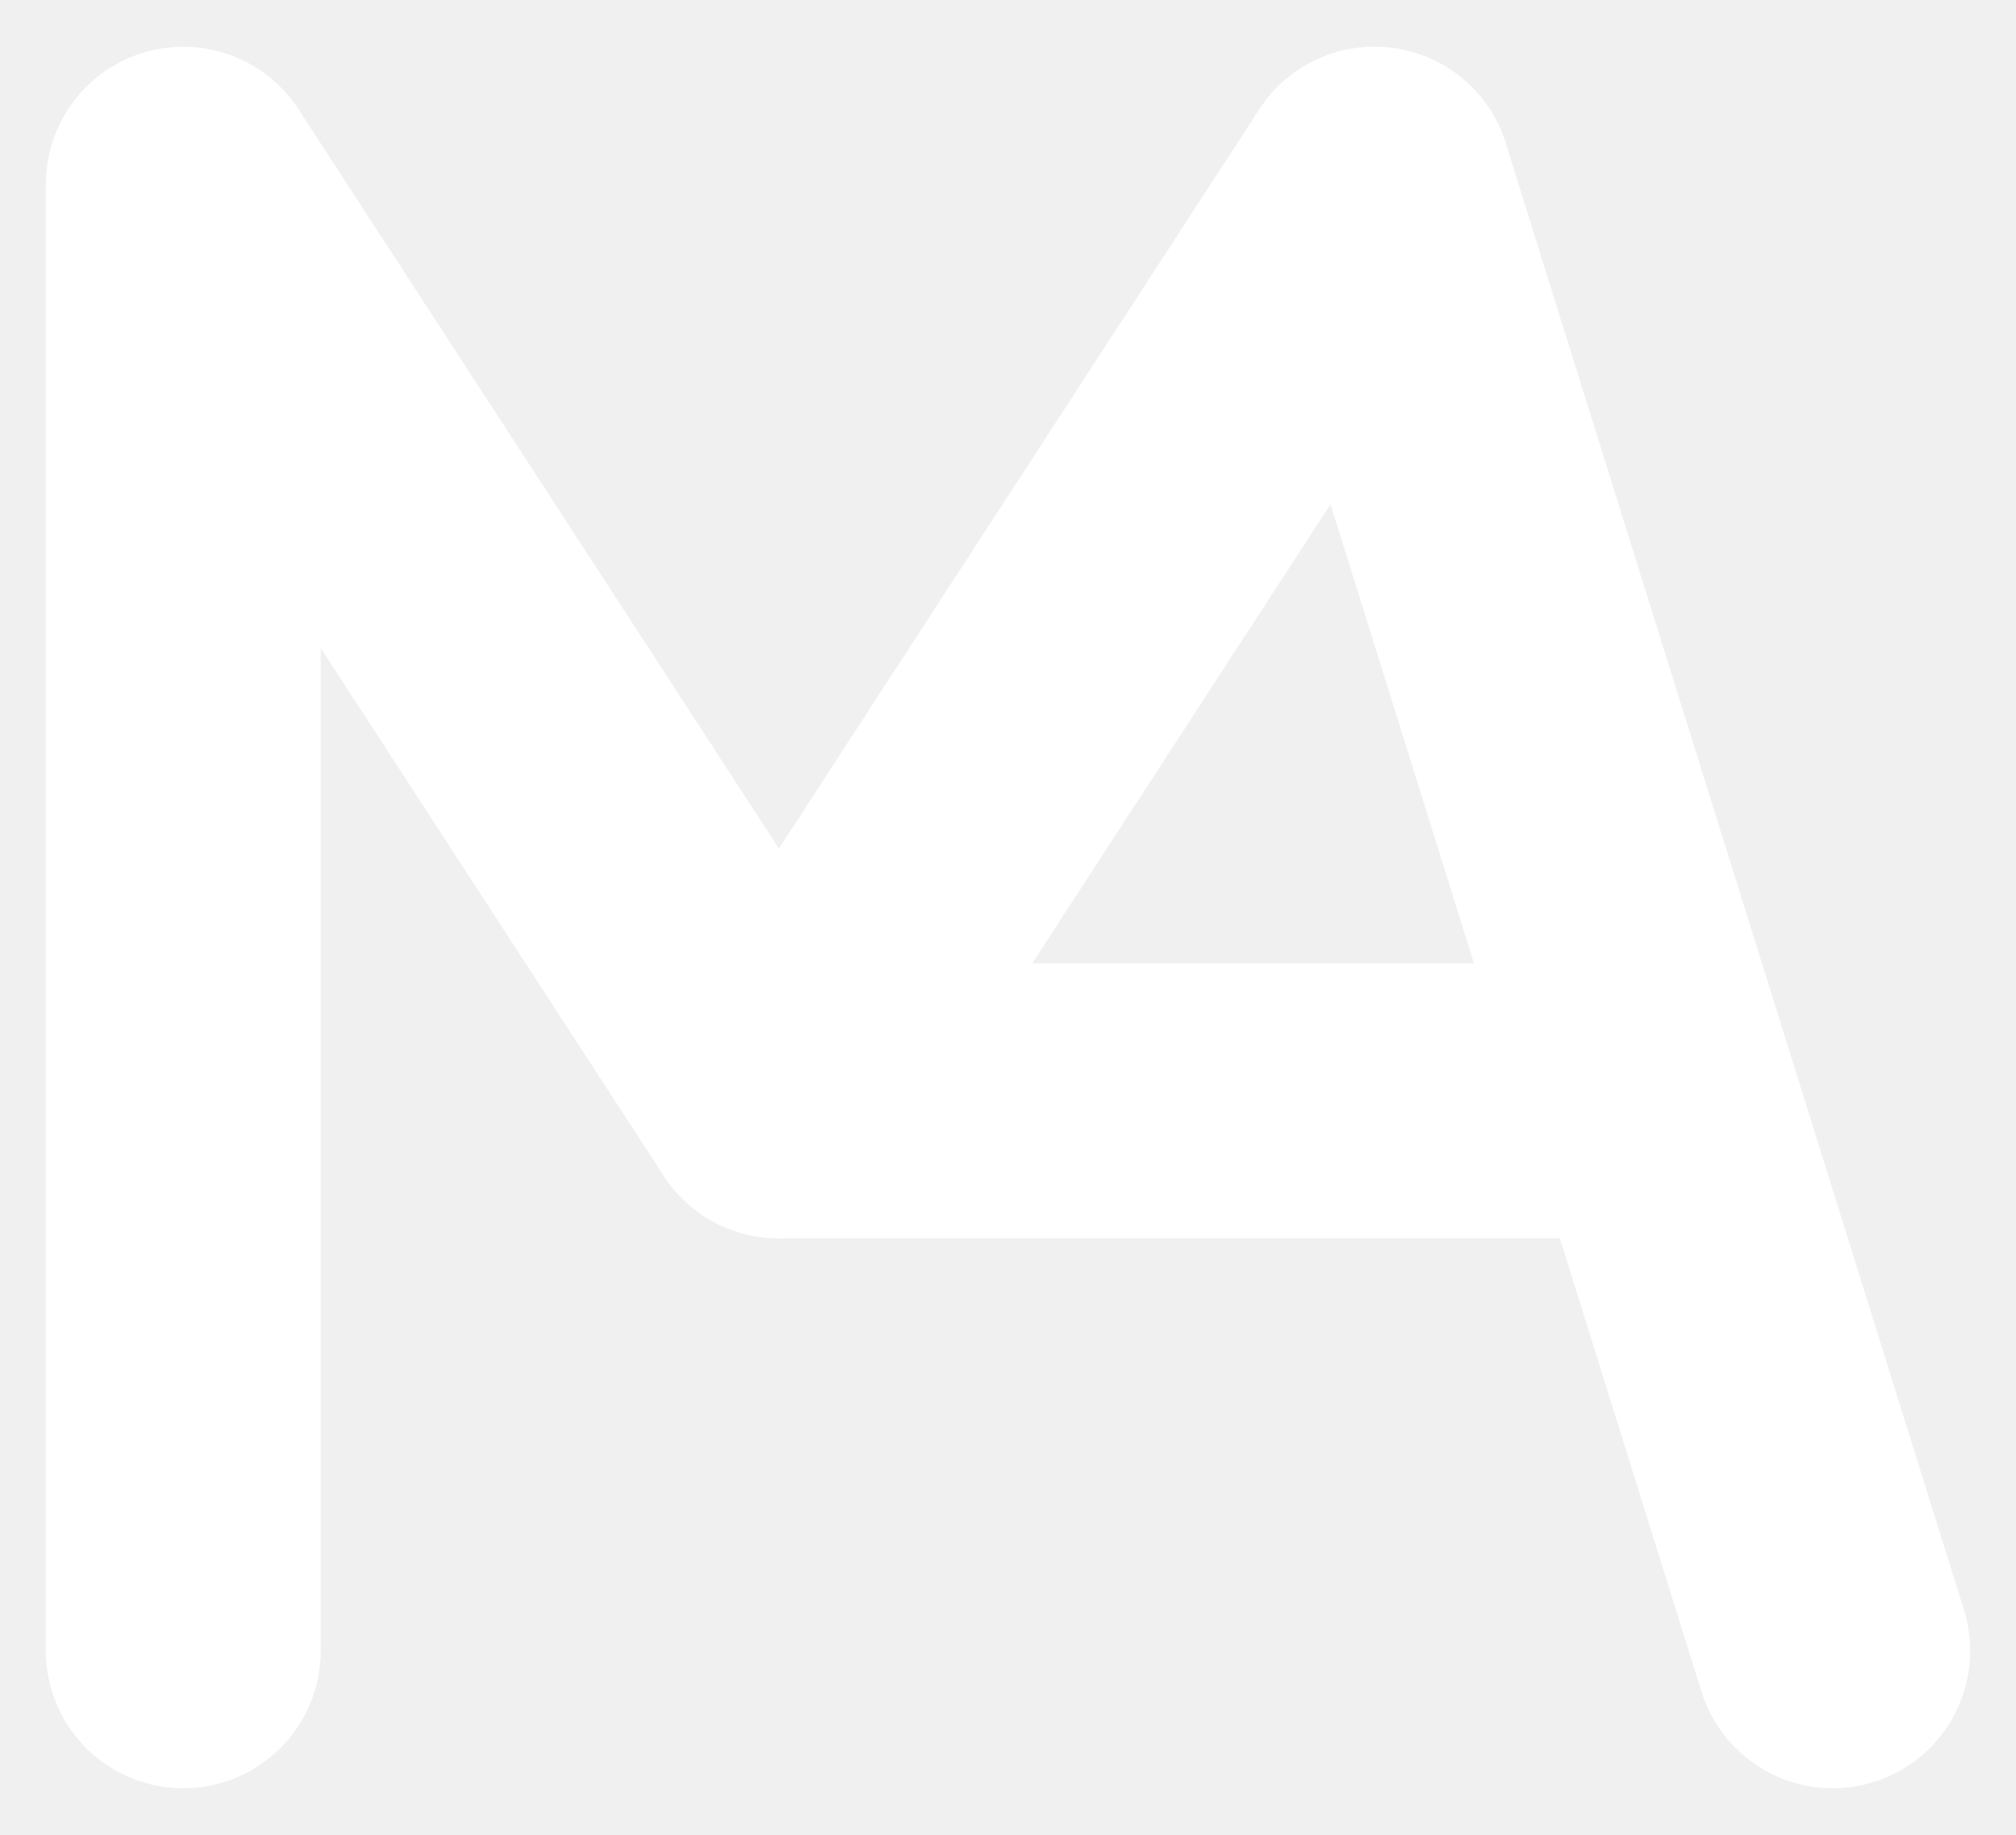
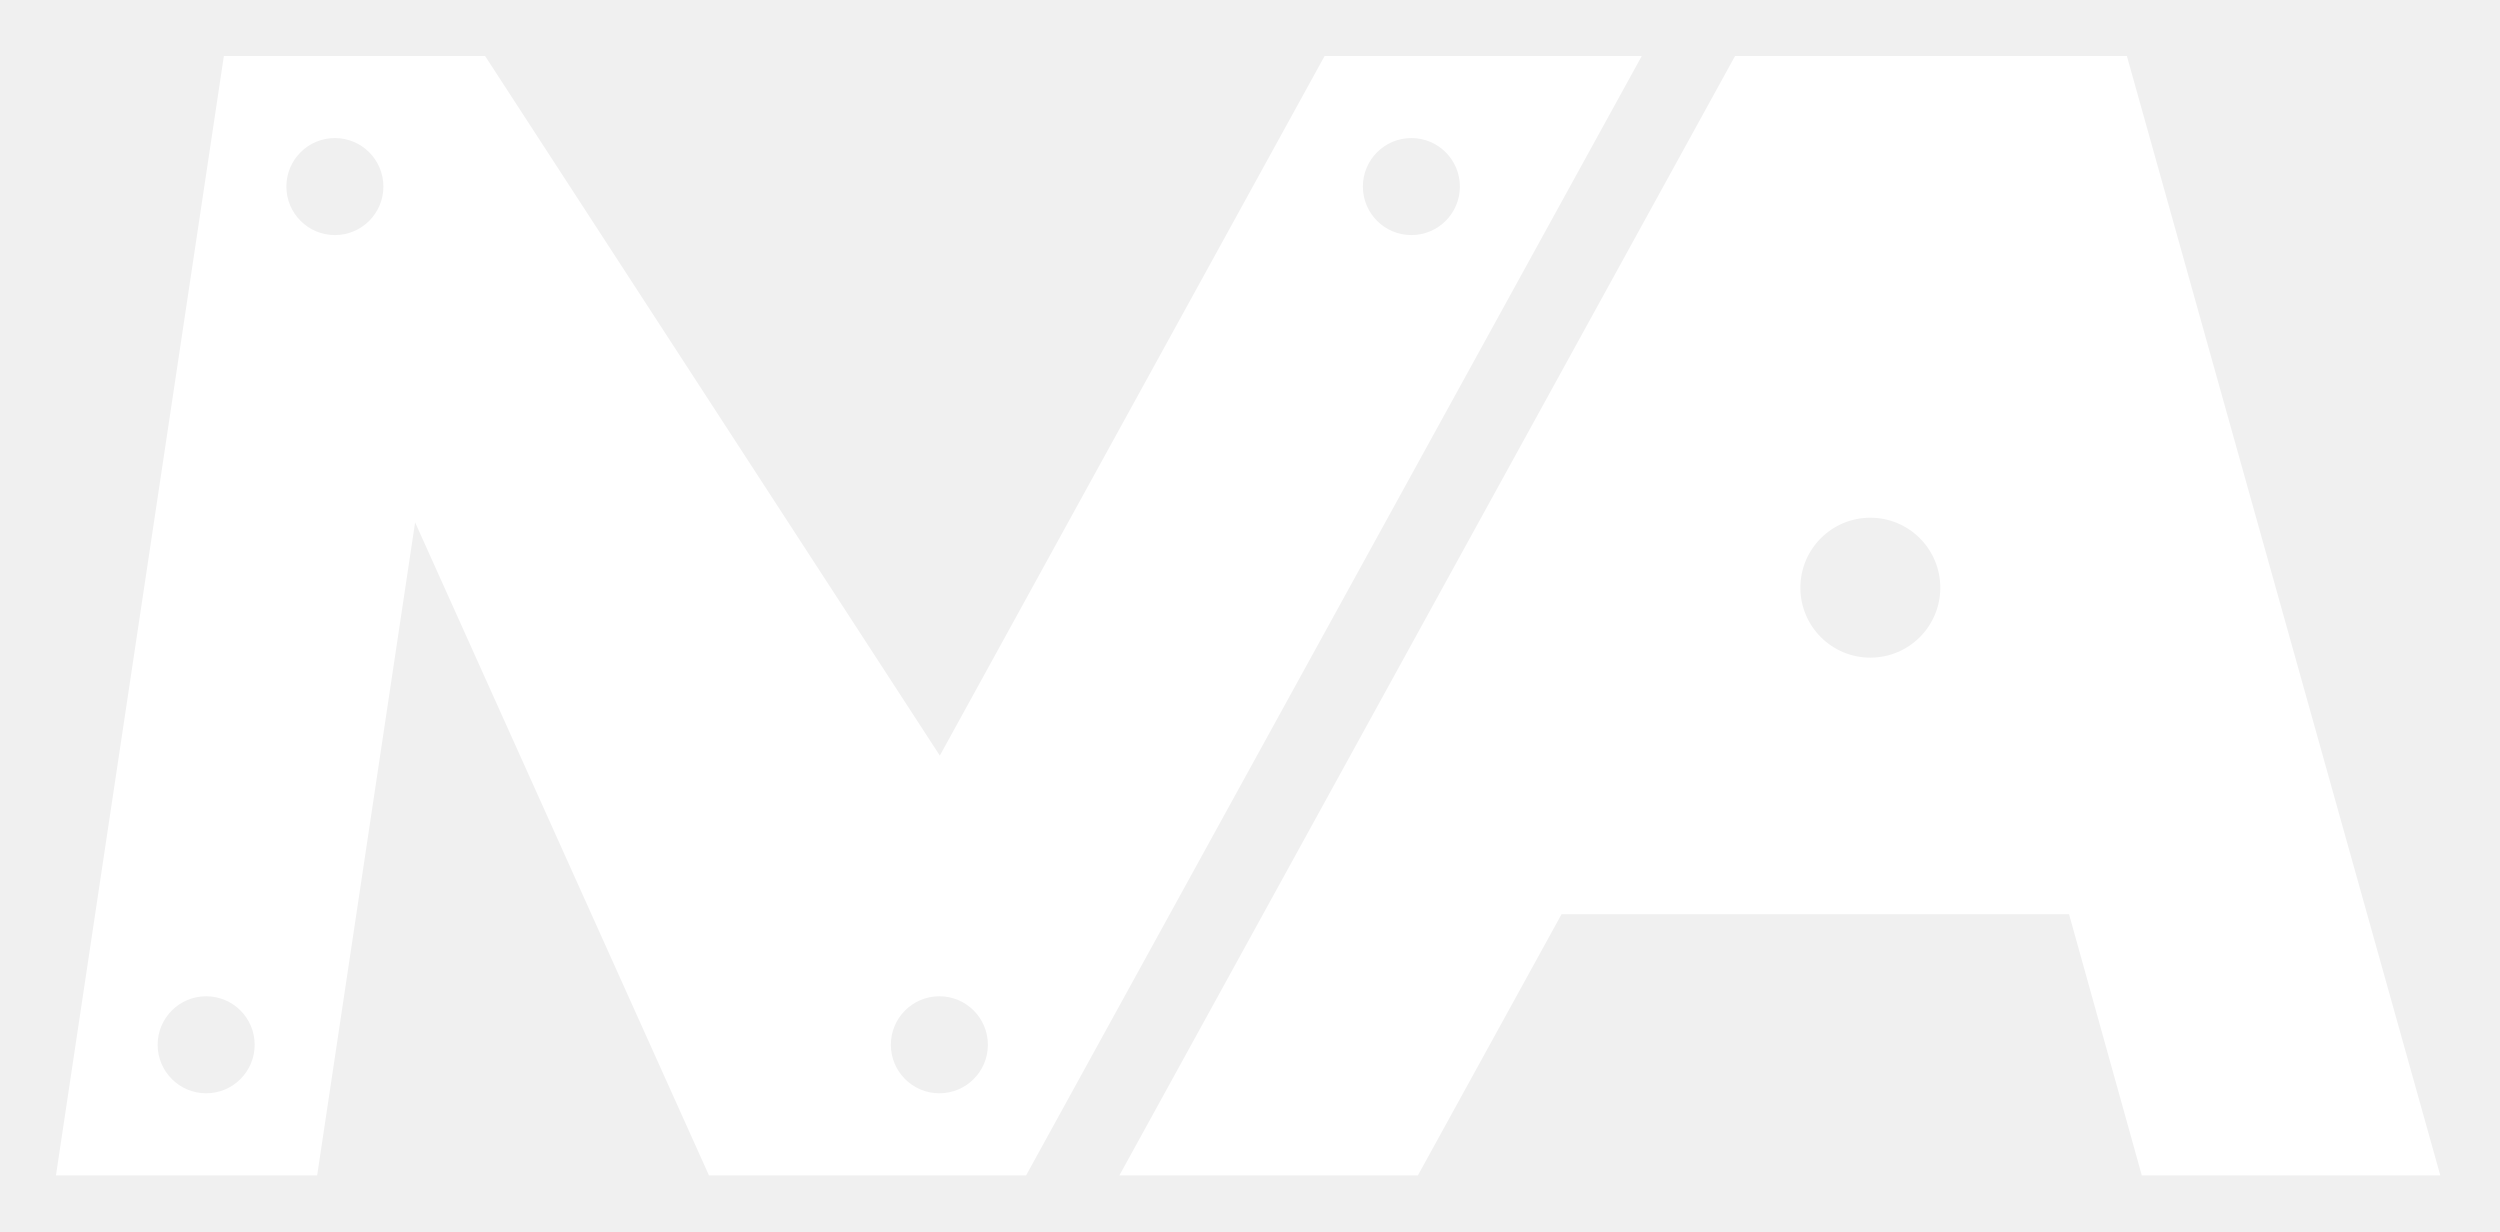
- <svg xmlns="http://www.w3.org/2000/svg" viewBox="18.0 22.0 88.0 80.0" width="400" height="364" role="img" aria-label="MA monogram — Mohammed Almsitef">
-   <g fill="none" stroke-width="12" stroke-linecap="round" stroke-linejoin="round">
-     <path d="M26 94 V30 L52 70 L78 30" stroke="#FFFFFF" />
-     <path d="M78 30 L98 94 M52 70 H90.5" stroke="#FFFFFF" />
+ <svg xmlns="http://www.w3.org/2000/svg" viewBox="-6 -6 268 132" width="536" height="264" role="img" aria-label="MA monogram — Mohammed Almsitef">
+   <defs>
+     <mask id="detail" maskUnits="userSpaceOnUse" x="-10" y="-10" width="280" height="140">
+       <rect x="-10" y="-10" width="280" height="140" fill="#fff" />
+       <circle cx="16.1" cy="106" r="5.2" fill="#000" />
+       <circle cx="29.9" cy="14" r="5.2" fill="#000" />
+       <circle cx="94.7" cy="106" r="5.2" fill="#000" />
+       <circle cx="145.3" cy="14" r="5.2" fill="#000" />
+       <circle cx="194.5" cy="57" r="7.5" fill="#000" />
+     </mask>
+   </defs>
+   <g mask="url(#detail)">
+     <path d="M0 120 L18 0 L46 0 L28 120 Z M38.5 50 L46 0 L94.75 75 L70 120 Z M70 120 L136 0 L170 0 L104 120 Z" fill="#FFFFFF" />
+     <path d="M114 120 L180 0 L222 0 L255.6 120 Z M146 120 L161.4 92 L215.8 92 L223.6 120 Z" fill="#FFFFFF" fill-rule="evenodd" />
  </g>
</svg>
